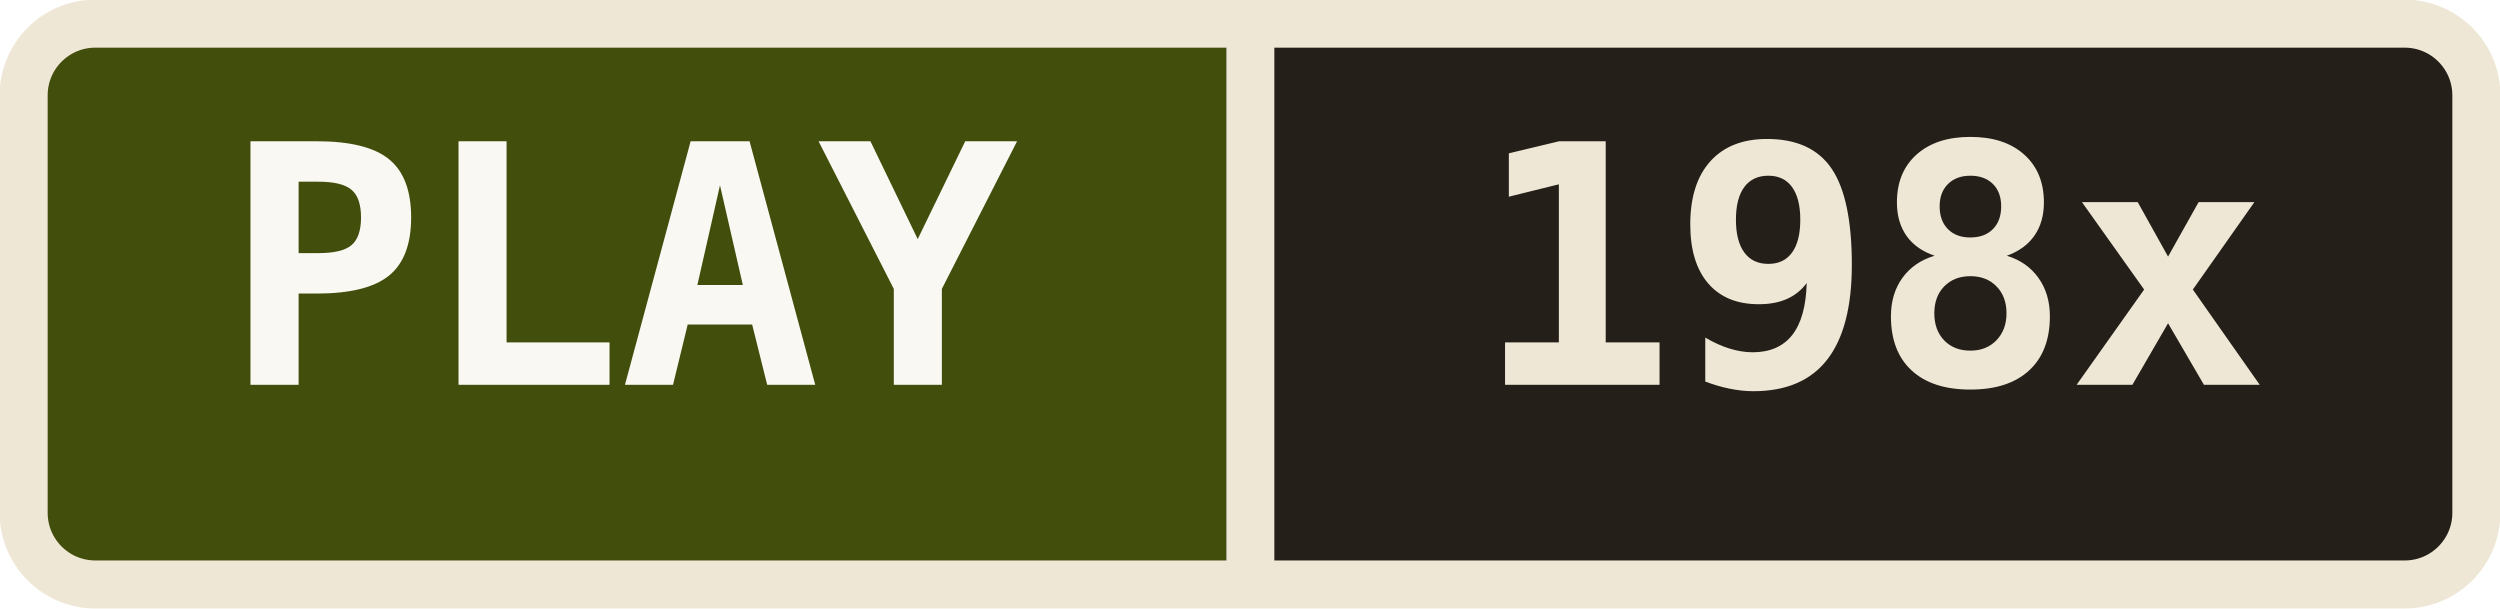
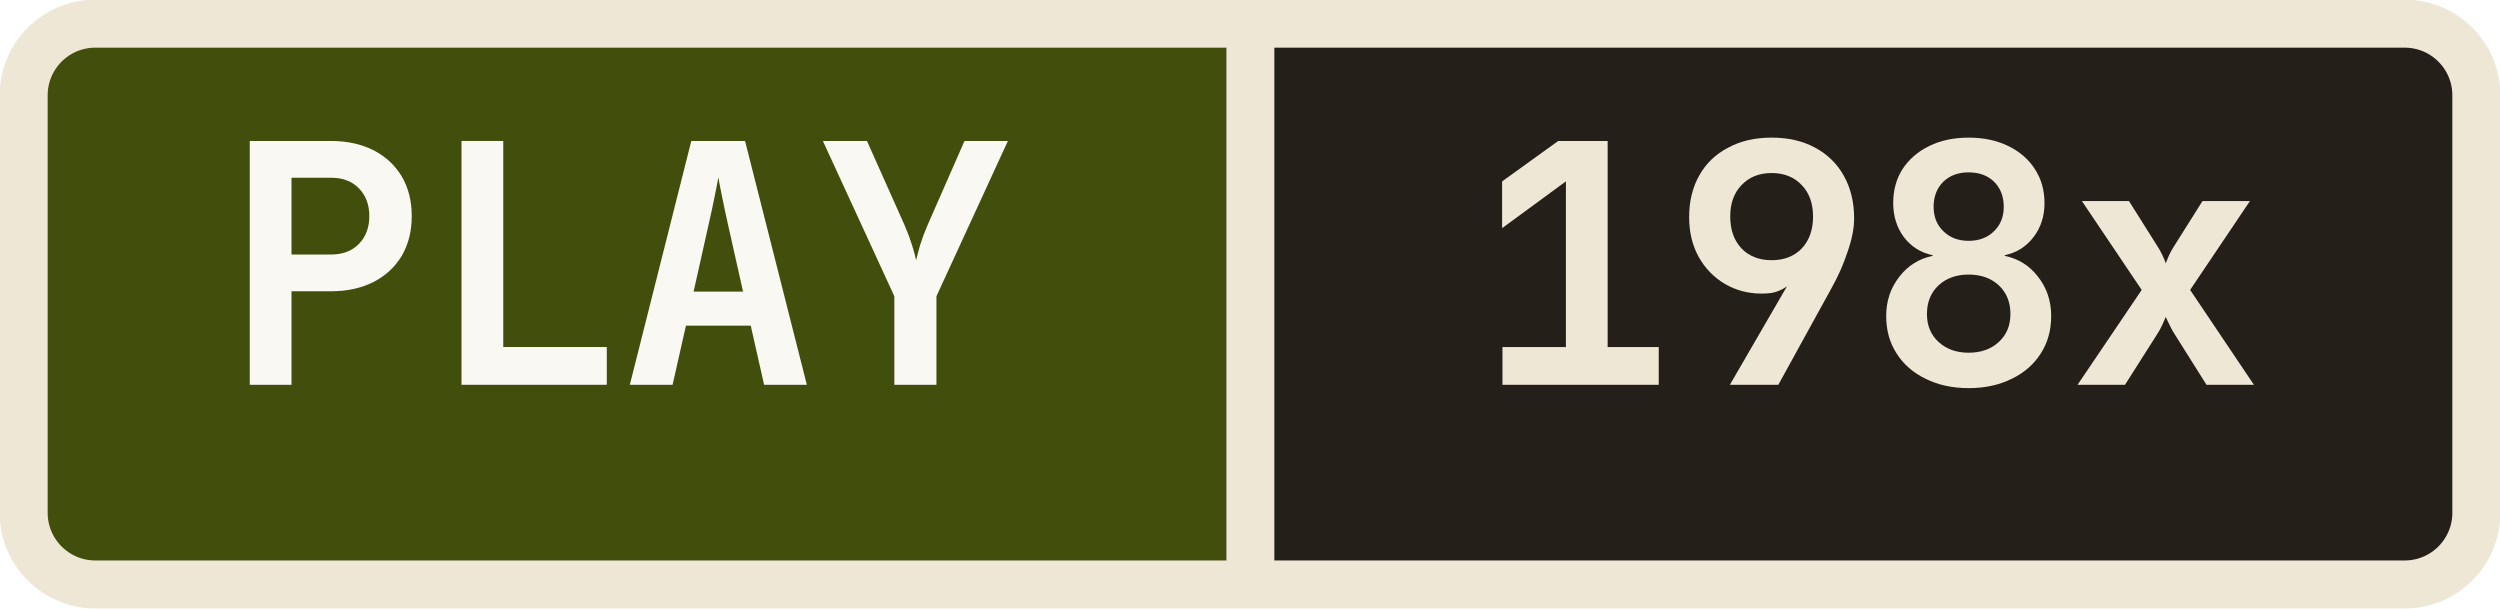
<svg xmlns="http://www.w3.org/2000/svg" width="359.3" height="87.5" viewBox="0 0 359.3 87.5" role="img" aria-label="Play198x">
  <g>
    <clipPath id="r">
      <rect x="3.4" y="3.4" width="352.5" height="80.6" rx="10.3" />
    </clipPath>
    <g clip-path="url(#r)">
      <rect x="3.4" y="3.4" width="172.8" height="80.6" fill="#424e0c" />
      <rect x="176.2" y="3.4" width="179.7" height="80.6" fill="#242019" />
    </g>
    <rect x="3.4" y="3.4" width="352.5" height="80.6" rx="10.3" fill="none" stroke="#efe7d6" stroke-width="6.9" />
    <line x1="179.7" y1="3.4" x2="179.7" y2="84.1" stroke="#efe7d6" stroke-width="6.9" />
-     <g font-family="JetBrains Mono, ui-monospace, monospace" font-size="48.0" font-weight="700" letter-spacing="-0.48">
-       <text x="32.2" y="55.3" fill="#faf8f2">PLAY</text>
-       <text x="211.9" y="55.3" fill="#efe7d6">198x</text>
+     <g fill="#faf8f2" transform="translate(32.2 55.3) scale(0.048 -0.048)">
+       <path d="M77 0V730H320Q393 730 448 702Q502 674 532 624Q562 573 562 505Q562 437 532 386Q502 336 448 308Q393 280 320 280H202V0ZM202 390H320Q373 390 404 422Q435 454 435 505Q435 556 404 588Q373 620 320 620H202Z" />
+       <path d="M121 0V730H246V113H556V0Z" transform="translate(590 0)" />
+       <path d="M35 0 219 730H380L565 0H437L397 177H203L163 0ZM226 279H374L330 475Q319 524 311 564Q303 603 300 621Q297 603 289 564Q281 524 270 476Z" transform="translate(1180 0)" />
+       <path d="M237 0V265L23 730H155L268 477Q281 447 290 418Q299 389 302 373Q306 389 314 418Q323 447 336 477L447 730H577L363 265V0Z" transform="translate(1770 0)" />
+     </g>
+     <g fill="#efe7d6" transform="translate(211.9 55.3) scale(0.048 -0.048)">
+       <path d="M84 0V113H274V609L83 469V609L251 730H399V113H552V0Z" />
+       <path d="M175 0 346 295Q334 286 318 280Q302 273 270 273Q210 273 160 302Q111 331 82 382Q53 434 53 502Q53 574 84 628Q114 681 170 710Q225 740 300 740Q375 740 430 710Q486 680 516 626Q547 571 547 498Q547 455 528 400Q510 344 478 287L320 0ZM300 373Q356 373 390 408Q424 444 424 504Q424 563 390 598Q356 634 300 634Q244 634 210 598Q176 563 176 504Q176 444 210 408Q244 373 300 373Z" transform="translate(590 0)" />
+       <path d="M300 -10Q227 -10 171 18Q115 45 84 94Q53 142 53 206Q53 273 92 323Q130 373 192 386V388Q139 399 106 442Q74 485 74 544Q74 602 102 646Q131 690 182 715Q233 740 300 740Q367 740 418 715Q470 690 498 646Q527 602 527 544Q527 485 494 442Q461 399 408 388V386Q470 373 508 323Q547 273 547 206Q547 142 516 94Q485 45 429 18Q373 -10 300 -10ZM300 431Q347 431 376 460Q405 488 405 533Q405 579 376 608Q347 636 300 636Q253 636 224 608Q195 579 195 533Q195 488 224 460Q253 431 300 431ZM300 96Q355 96 390 128Q425 160 425 212Q425 265 390 298Q355 330 300 330Q245 330 210 298Q175 265 175 212Q175 160 210 128Q245 96 300 96Z" transform="translate(1180 0)" />
+       <path d="M36 0 228 284 49 550H190L275 415Q283 403 290 388Q297 373 300 364Q304 373 310 388Q317 403 325 415L410 550H552L373 284L564 0H422L327 151Q319 163 312 178Q304 194 300 203Q296 194 289 178Q282 163 274 151L178 0Z" transform="translate(1770 0)" />
    </g>
  </g>
</svg>
